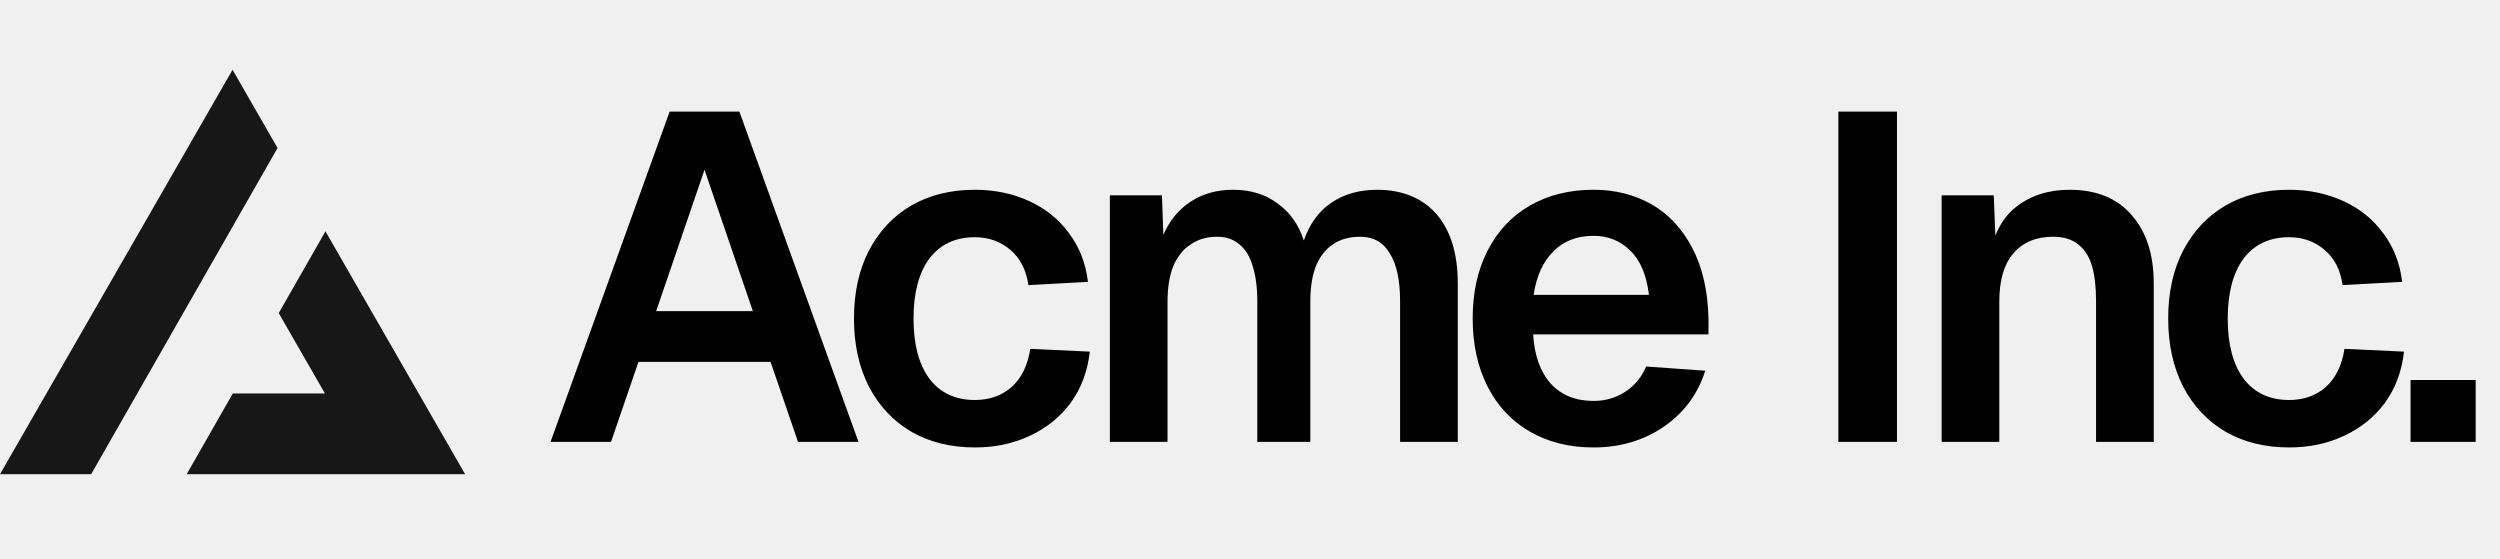
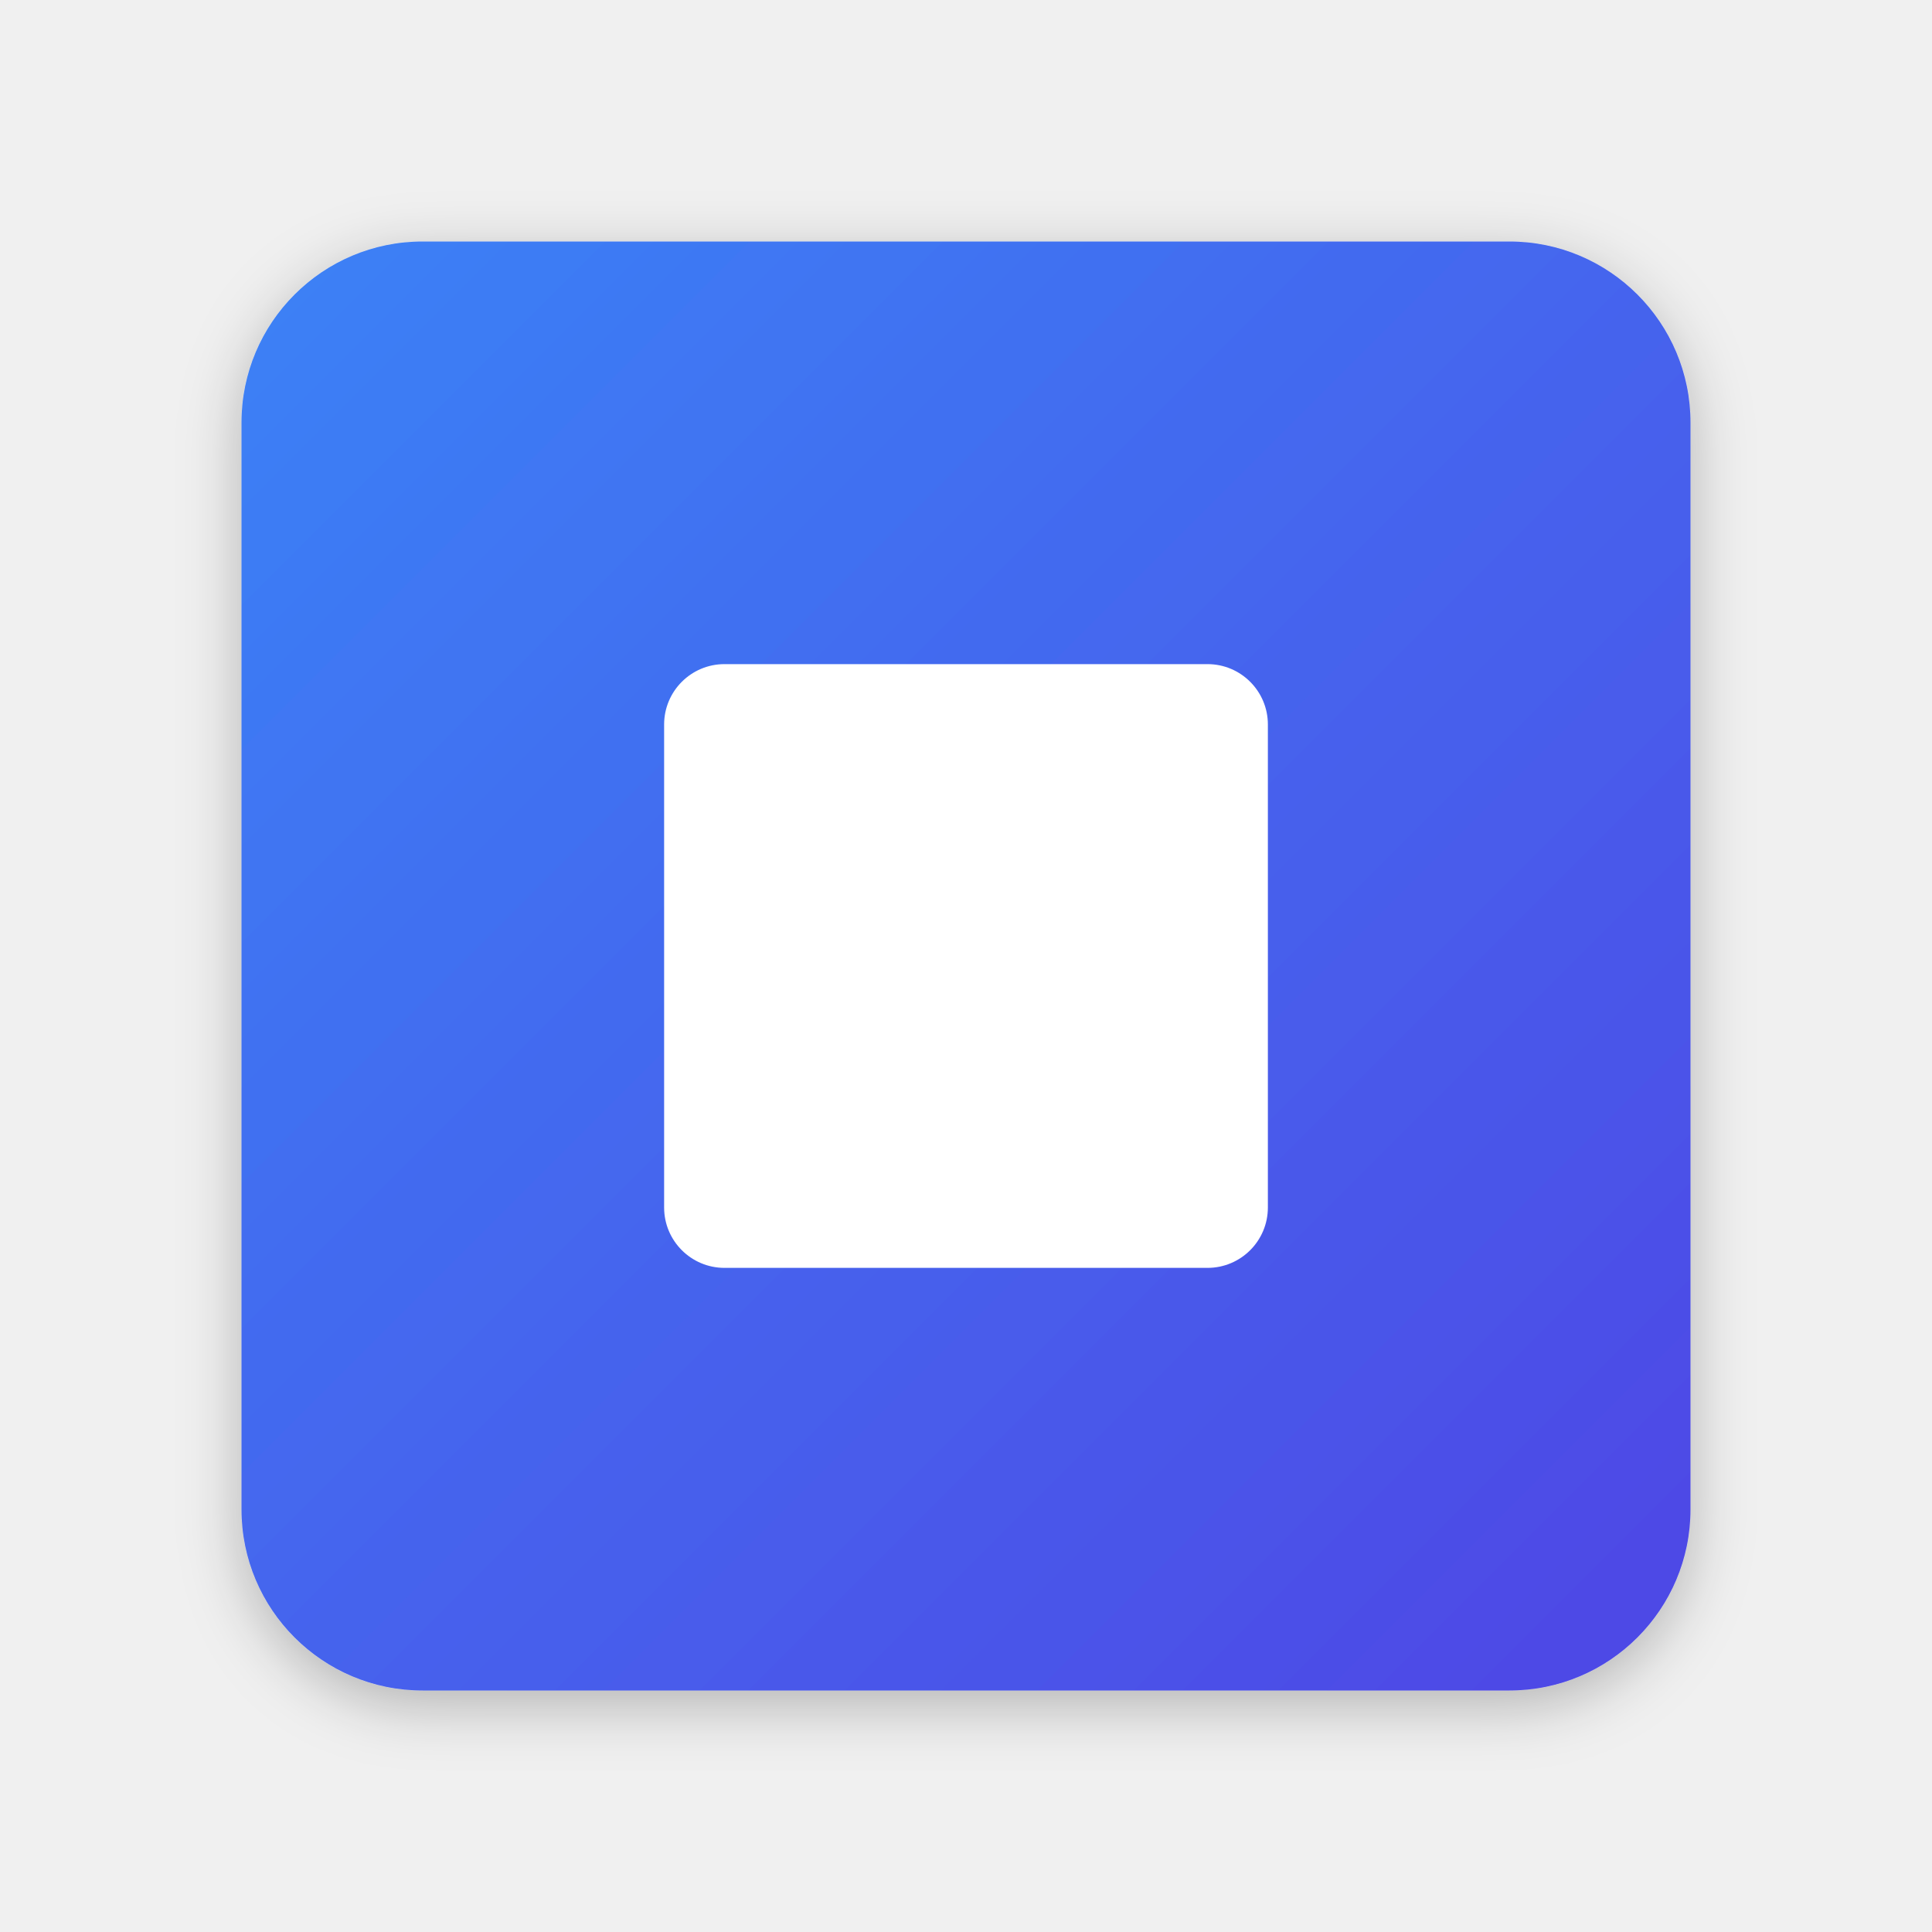
- <svg xmlns="http://www.w3.org/2000/svg" width="215" height="48" fill="none">
-   <path fill="#000" d="M57.588 9.6h6L73.828 38h-5.2l-2.36-6.88h-11.36L52.548 38h-5.2l10.24-28.4Zm7.16 17.16-4.16-12.16-4.16 12.16h8.32Zm23.694-2.24c-.186-1.307-.706-2.32-1.56-3.04-.853-.72-1.866-1.08-3.04-1.08-1.68 0-2.986.613-3.92 1.84-.906 1.227-1.36 2.947-1.36 5.16s.454 3.933 1.36 5.16c.934 1.227 2.24 1.84 3.92 1.84 1.254 0 2.307-.373 3.16-1.12.854-.773 1.387-1.867 1.6-3.28l5.12.24c-.186 1.68-.733 3.147-1.64 4.4-.906 1.227-2.08 2.173-3.52 2.84-1.413.667-2.986 1-4.72 1-2.08 0-3.906-.453-5.48-1.36-1.546-.907-2.76-2.2-3.64-3.88-.853-1.68-1.28-3.627-1.28-5.84 0-2.24.427-4.187 1.28-5.84.88-1.68 2.094-2.973 3.64-3.88 1.574-.907 3.4-1.36 5.48-1.36 1.68 0 3.227.32 4.64.96 1.414.64 2.56 1.56 3.44 2.76.907 1.2 1.454 2.6 1.64 4.2l-5.12.28Zm11.486-7.72.12 3.4c.534-1.227 1.307-2.173 2.32-2.84 1.04-.693 2.267-1.04 3.68-1.04 1.494 0 2.76.387 3.8 1.16 1.067.747 1.827 1.813 2.28 3.2.507-1.44 1.294-2.52 2.36-3.24 1.094-.747 2.414-1.12 3.96-1.12 1.414 0 2.64.307 3.68.92s1.84 1.52 2.4 2.72c.56 1.2.84 2.667.84 4.4V38h-4.96V25.92c0-1.813-.293-3.187-.88-4.12-.56-.96-1.413-1.44-2.56-1.44-.906 0-1.68.213-2.32.64-.64.427-1.133 1.053-1.48 1.88-.32.827-.48 1.84-.48 3.04V38h-4.56V25.92c0-1.2-.133-2.213-.4-3.04-.24-.827-.626-1.453-1.16-1.88-.506-.427-1.133-.64-1.88-.64-.906 0-1.68.227-2.32.68-.64.427-1.133 1.053-1.48 1.88-.32.827-.48 1.827-.48 3V38h-4.96V16.8h4.48Zm26.723 10.6c0-2.24.427-4.187 1.28-5.84.854-1.68 2.067-2.973 3.64-3.88 1.574-.907 3.4-1.36 5.48-1.36 1.84 0 3.494.413 4.96 1.24 1.467.827 2.64 2.08 3.52 3.76.88 1.653 1.347 3.693 1.4 6.12v1.32h-15.08c.107 1.813.614 3.227 1.52 4.24.907.987 2.134 1.48 3.68 1.48.987 0 1.88-.253 2.68-.76a4.803 4.803 0 0 0 1.84-2.2l5.08.36c-.64 2.027-1.84 3.64-3.6 4.84-1.733 1.173-3.733 1.76-6 1.76-2.08 0-3.906-.453-5.48-1.36-1.573-.907-2.786-2.2-3.64-3.88-.853-1.68-1.28-3.627-1.28-5.84Zm15.16-2.04c-.213-1.733-.76-3.013-1.64-3.84-.853-.827-1.893-1.24-3.12-1.24-1.44 0-2.6.453-3.48 1.36-.88.88-1.44 2.12-1.68 3.72h9.92ZM163.139 9.6V38h-5.04V9.6h5.04Zm8.322 7.2.24 5.88-.64-.36c.32-2.053 1.094-3.56 2.32-4.52 1.254-.987 2.787-1.48 4.6-1.48 2.32 0 4.107.733 5.36 2.2 1.254 1.44 1.88 3.387 1.88 5.84V38h-4.96V25.92c0-1.253-.12-2.28-.36-3.08-.24-.8-.64-1.413-1.2-1.84-.533-.427-1.253-.64-2.16-.64-1.44 0-2.573.48-3.4 1.44-.8.933-1.2 2.307-1.2 4.12V38h-4.96V16.8h4.48Zm30.003 7.72c-.186-1.307-.706-2.32-1.56-3.04-.853-.72-1.866-1.08-3.04-1.08-1.68 0-2.986.613-3.92 1.84-.906 1.227-1.36 2.947-1.36 5.16s.454 3.933 1.36 5.16c.934 1.227 2.24 1.84 3.92 1.84 1.254 0 2.307-.373 3.16-1.12.854-.773 1.387-1.867 1.6-3.28l5.12.24c-.186 1.68-.733 3.147-1.64 4.4-.906 1.227-2.08 2.173-3.52 2.84-1.413.667-2.986 1-4.72 1-2.08 0-3.906-.453-5.48-1.36-1.546-.907-2.76-2.2-3.64-3.88-.853-1.68-1.28-3.627-1.28-5.84 0-2.24.427-4.187 1.28-5.84.88-1.68 2.094-2.973 3.64-3.88 1.574-.907 3.4-1.36 5.48-1.36 1.68 0 3.227.32 4.64.96 1.414.64 2.56 1.56 3.44 2.76.907 1.2 1.454 2.6 1.64 4.2l-5.12.28Zm11.443 8.16V38h-5.6v-5.32h5.6Z" />
-   <path fill="#171717" fill-rule="evenodd" d="m7.839 40.783 16.03-28.054L20 6 0 40.783h7.839Zm8.214 0H40L27.99 19.894l-4.02 7.032 3.976 6.914H20.02l-3.967 6.943Z" clip-rule="evenodd" />
+ <svg xmlns="http://www.w3.org/2000/svg" width="512" height="512" viewBox="0 0 512 512" fill="none">
+   <defs>
+     <linearGradient id="bgGradient" x1="0%" y1="0%" x2="100%" y2="100%">
+       <stop offset="0%" style="stop-color:#3b82f6;stop-opacity:1" />
+       <stop offset="100%" style="stop-color:#4f46e5;stop-opacity:1" />
+     </linearGradient>
+     <filter id="shadow" x="-50%" y="-50%" width="200%" height="200%">
+       <feDropShadow dx="0" dy="4" stdDeviation="8" flood-opacity="0.25" />
+     </filter>
+   </defs>
+   <rect x="64" y="64" width="384" height="384" rx="48" ry="48" fill="url(#bgGradient)" filter="url(#shadow)" />
+   <rect x="176" y="176" width="160" height="160" rx="16" ry="16" fill="white" />
</svg>
